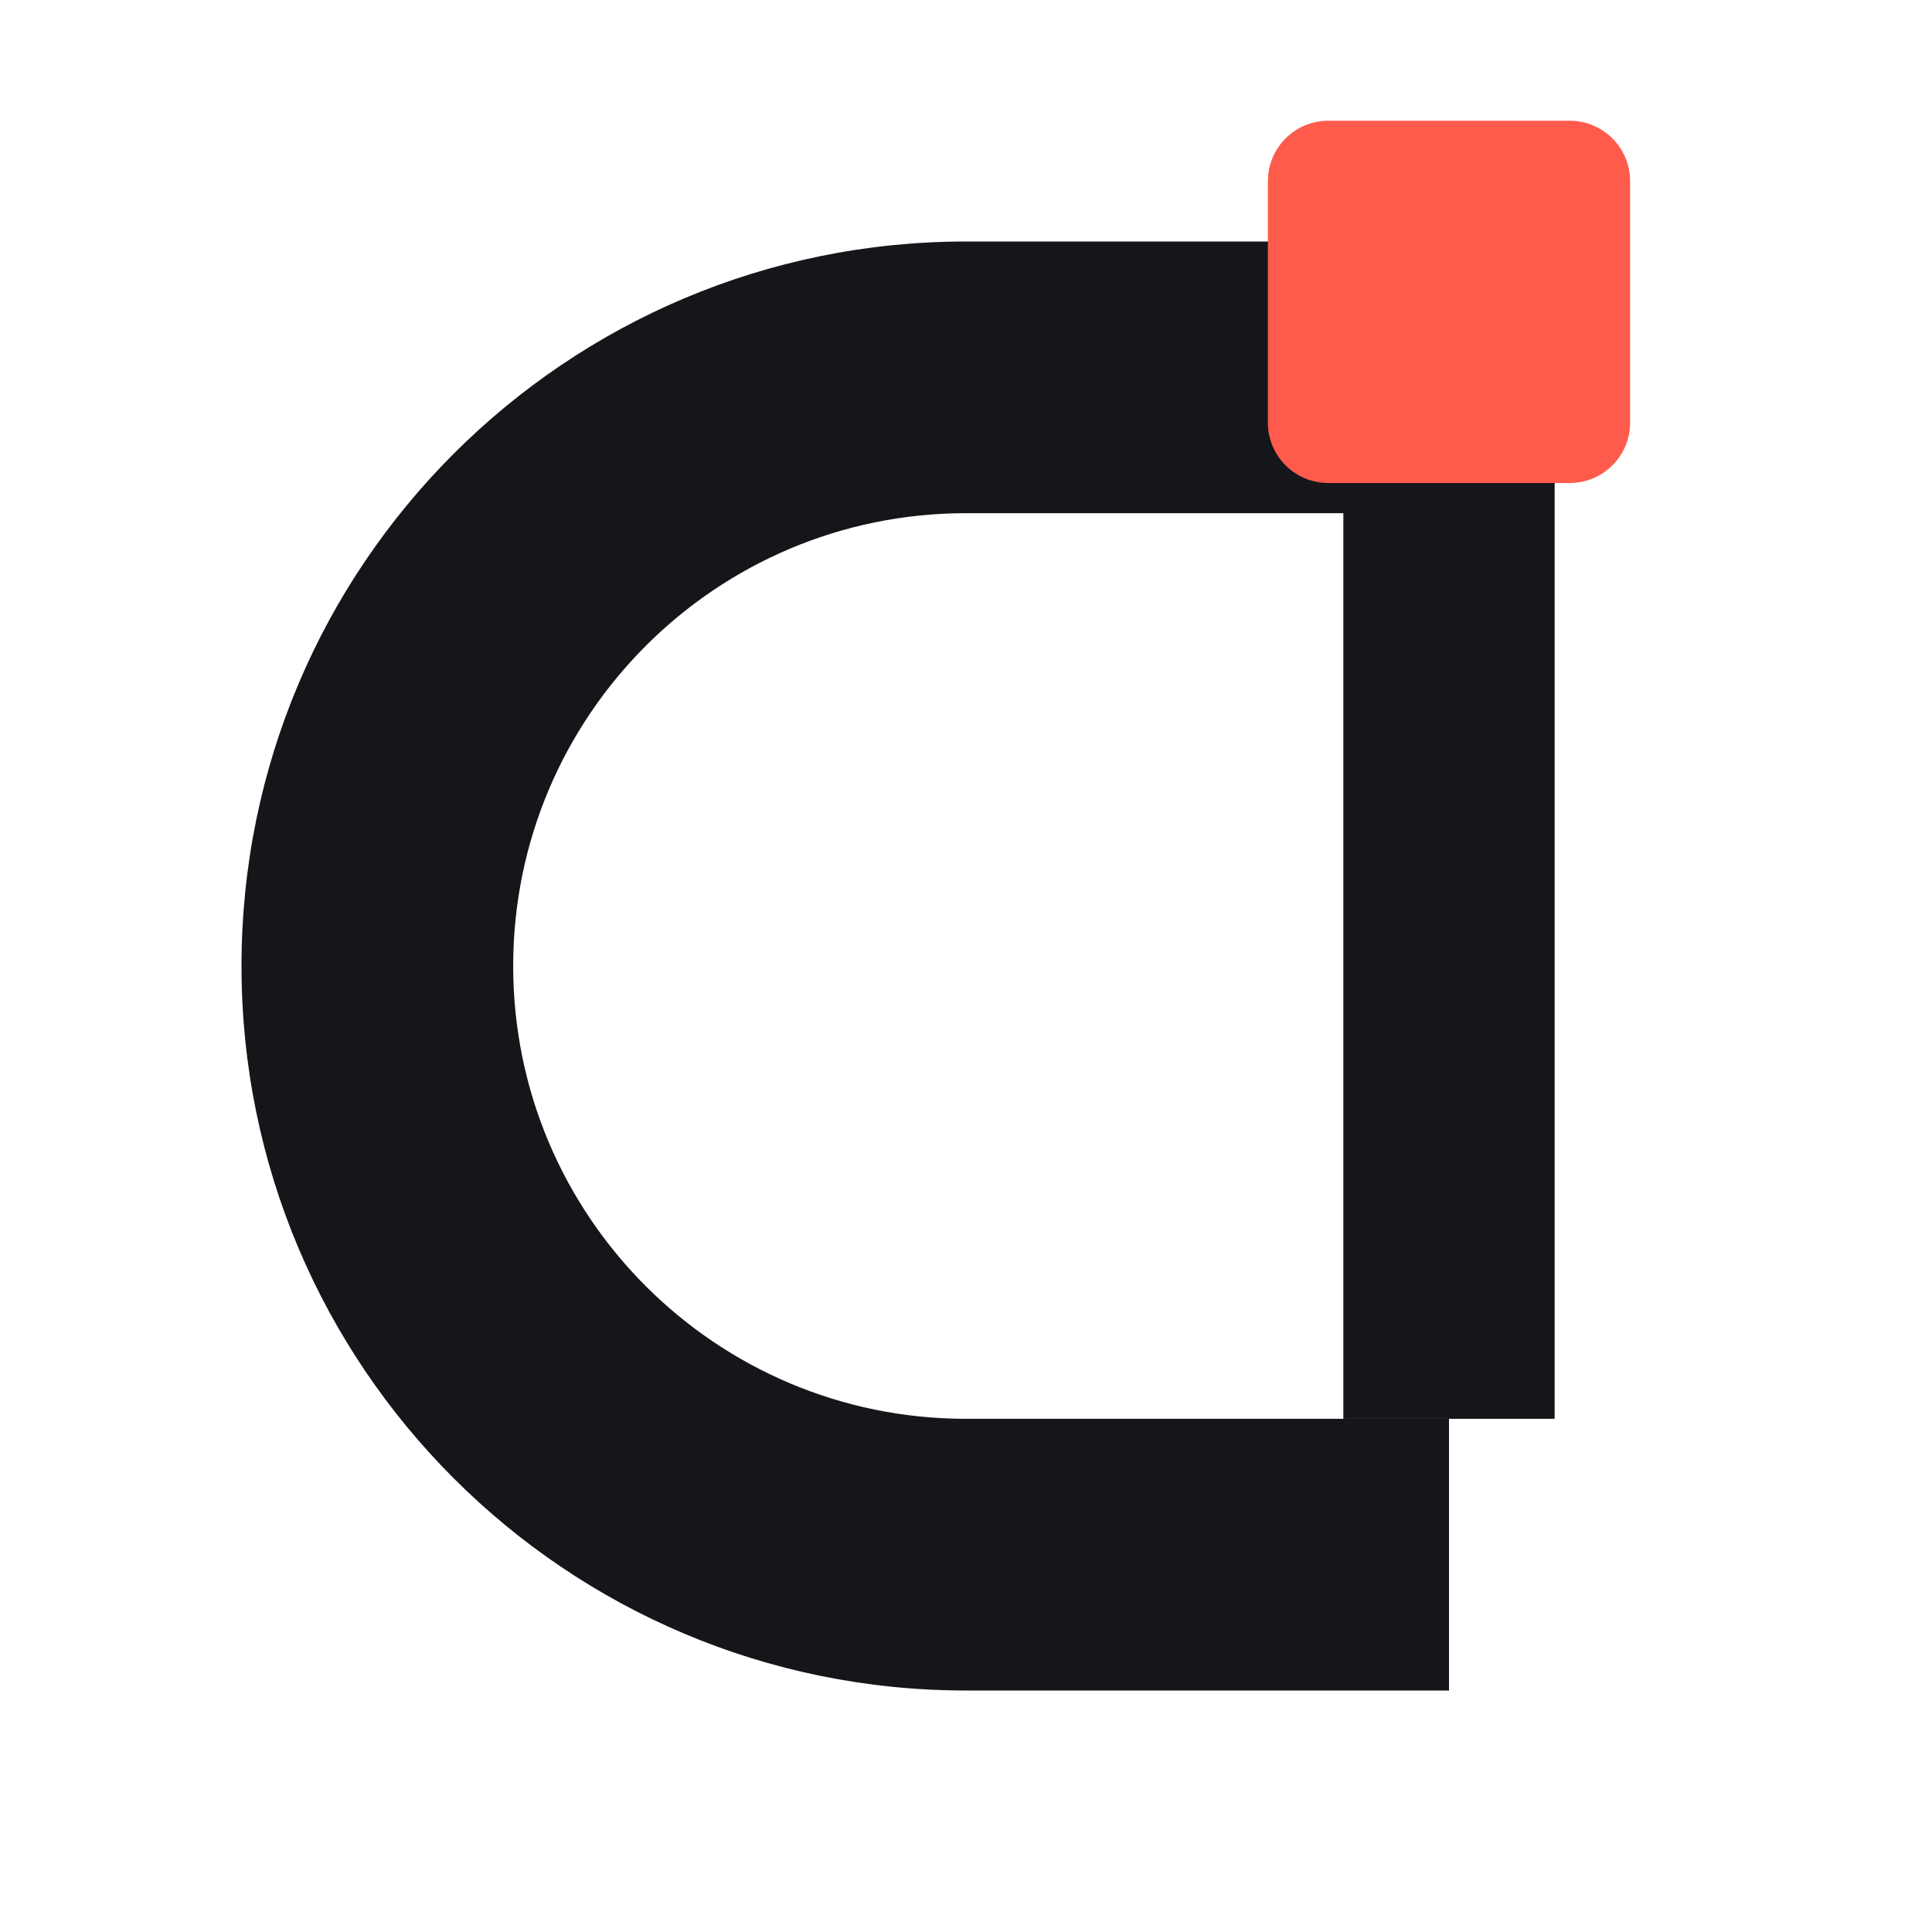
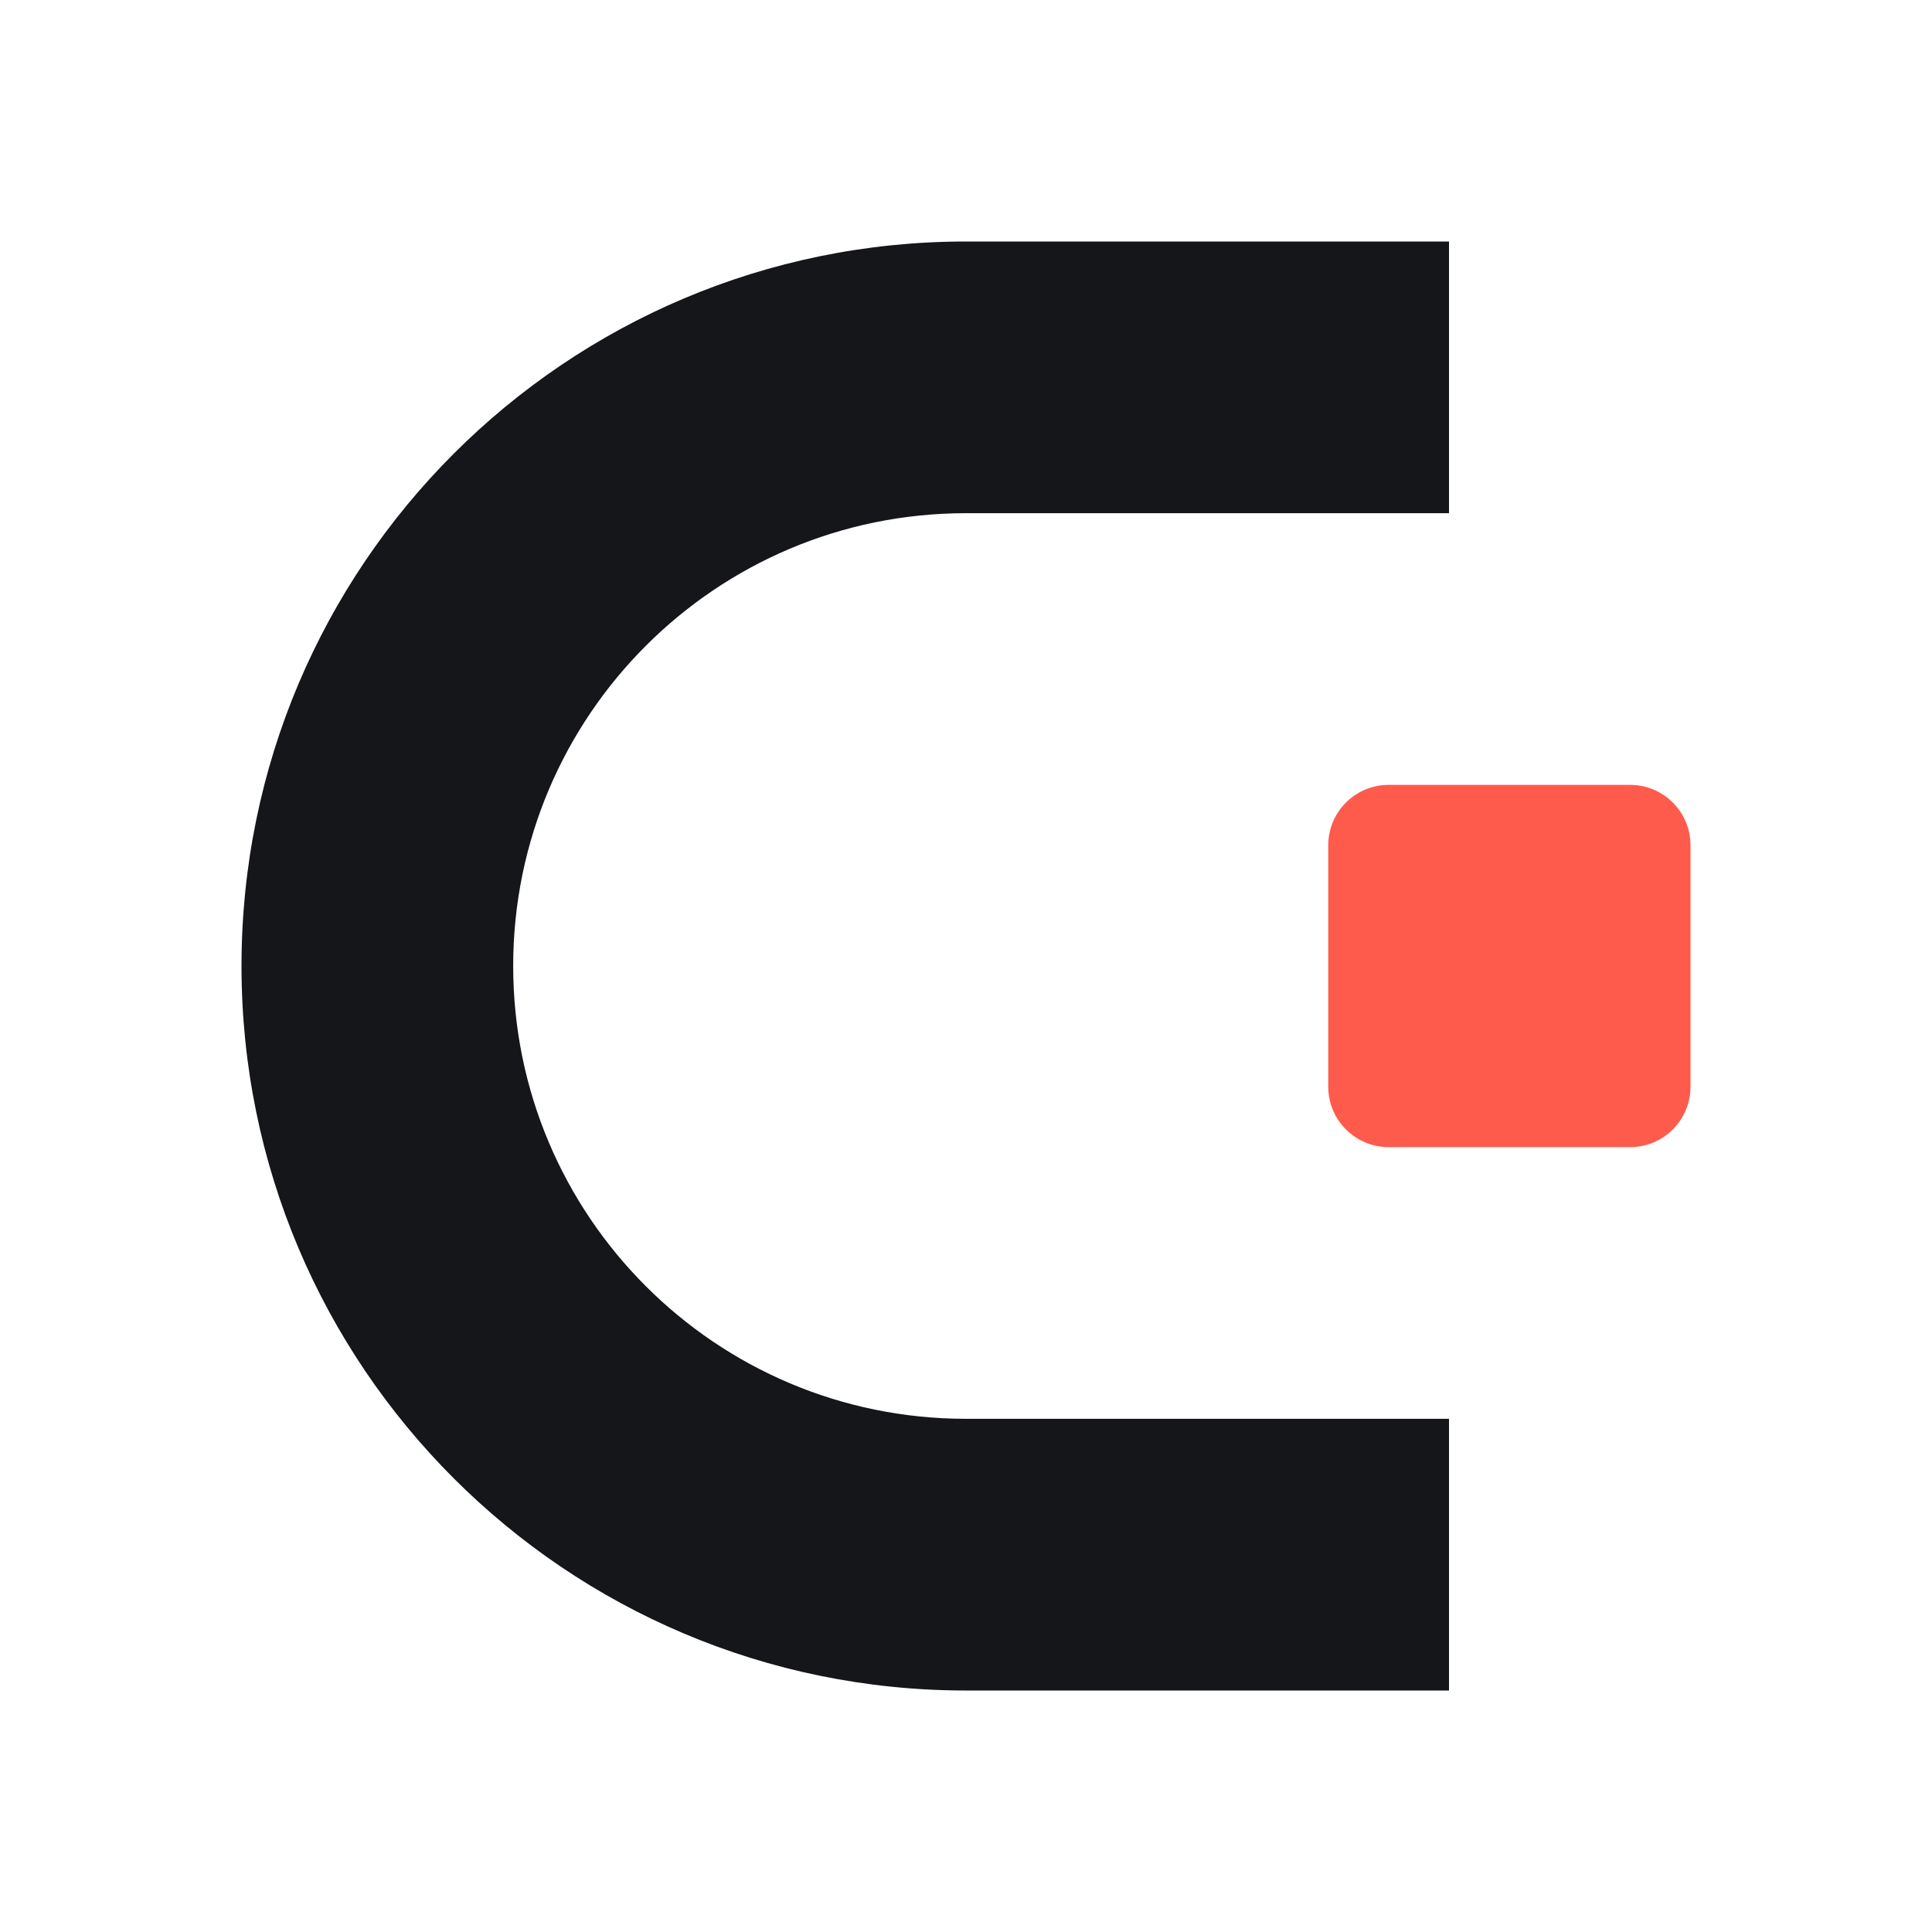
<svg xmlns="http://www.w3.org/2000/svg" width="128" height="128" viewBox="0 0 128 128" role="img" aria-labelledby="title description">
  <path d="M96 16 H64 A48 48 0 1 0 64 112 H96 V94 H64 A30 30 0 1 1 64 34 H96 Z" fill="#141619" />
-   <rect x="89" y="28" width="14" height="66" fill="#141619" />
-   <rect x="84" y="8" width="24" height="24" rx="4" fill="#FF5B4C" />
+   <rect x="88" y="52" width="24" height="24" rx="4" fill="#FF5B4C" />
</svg>
